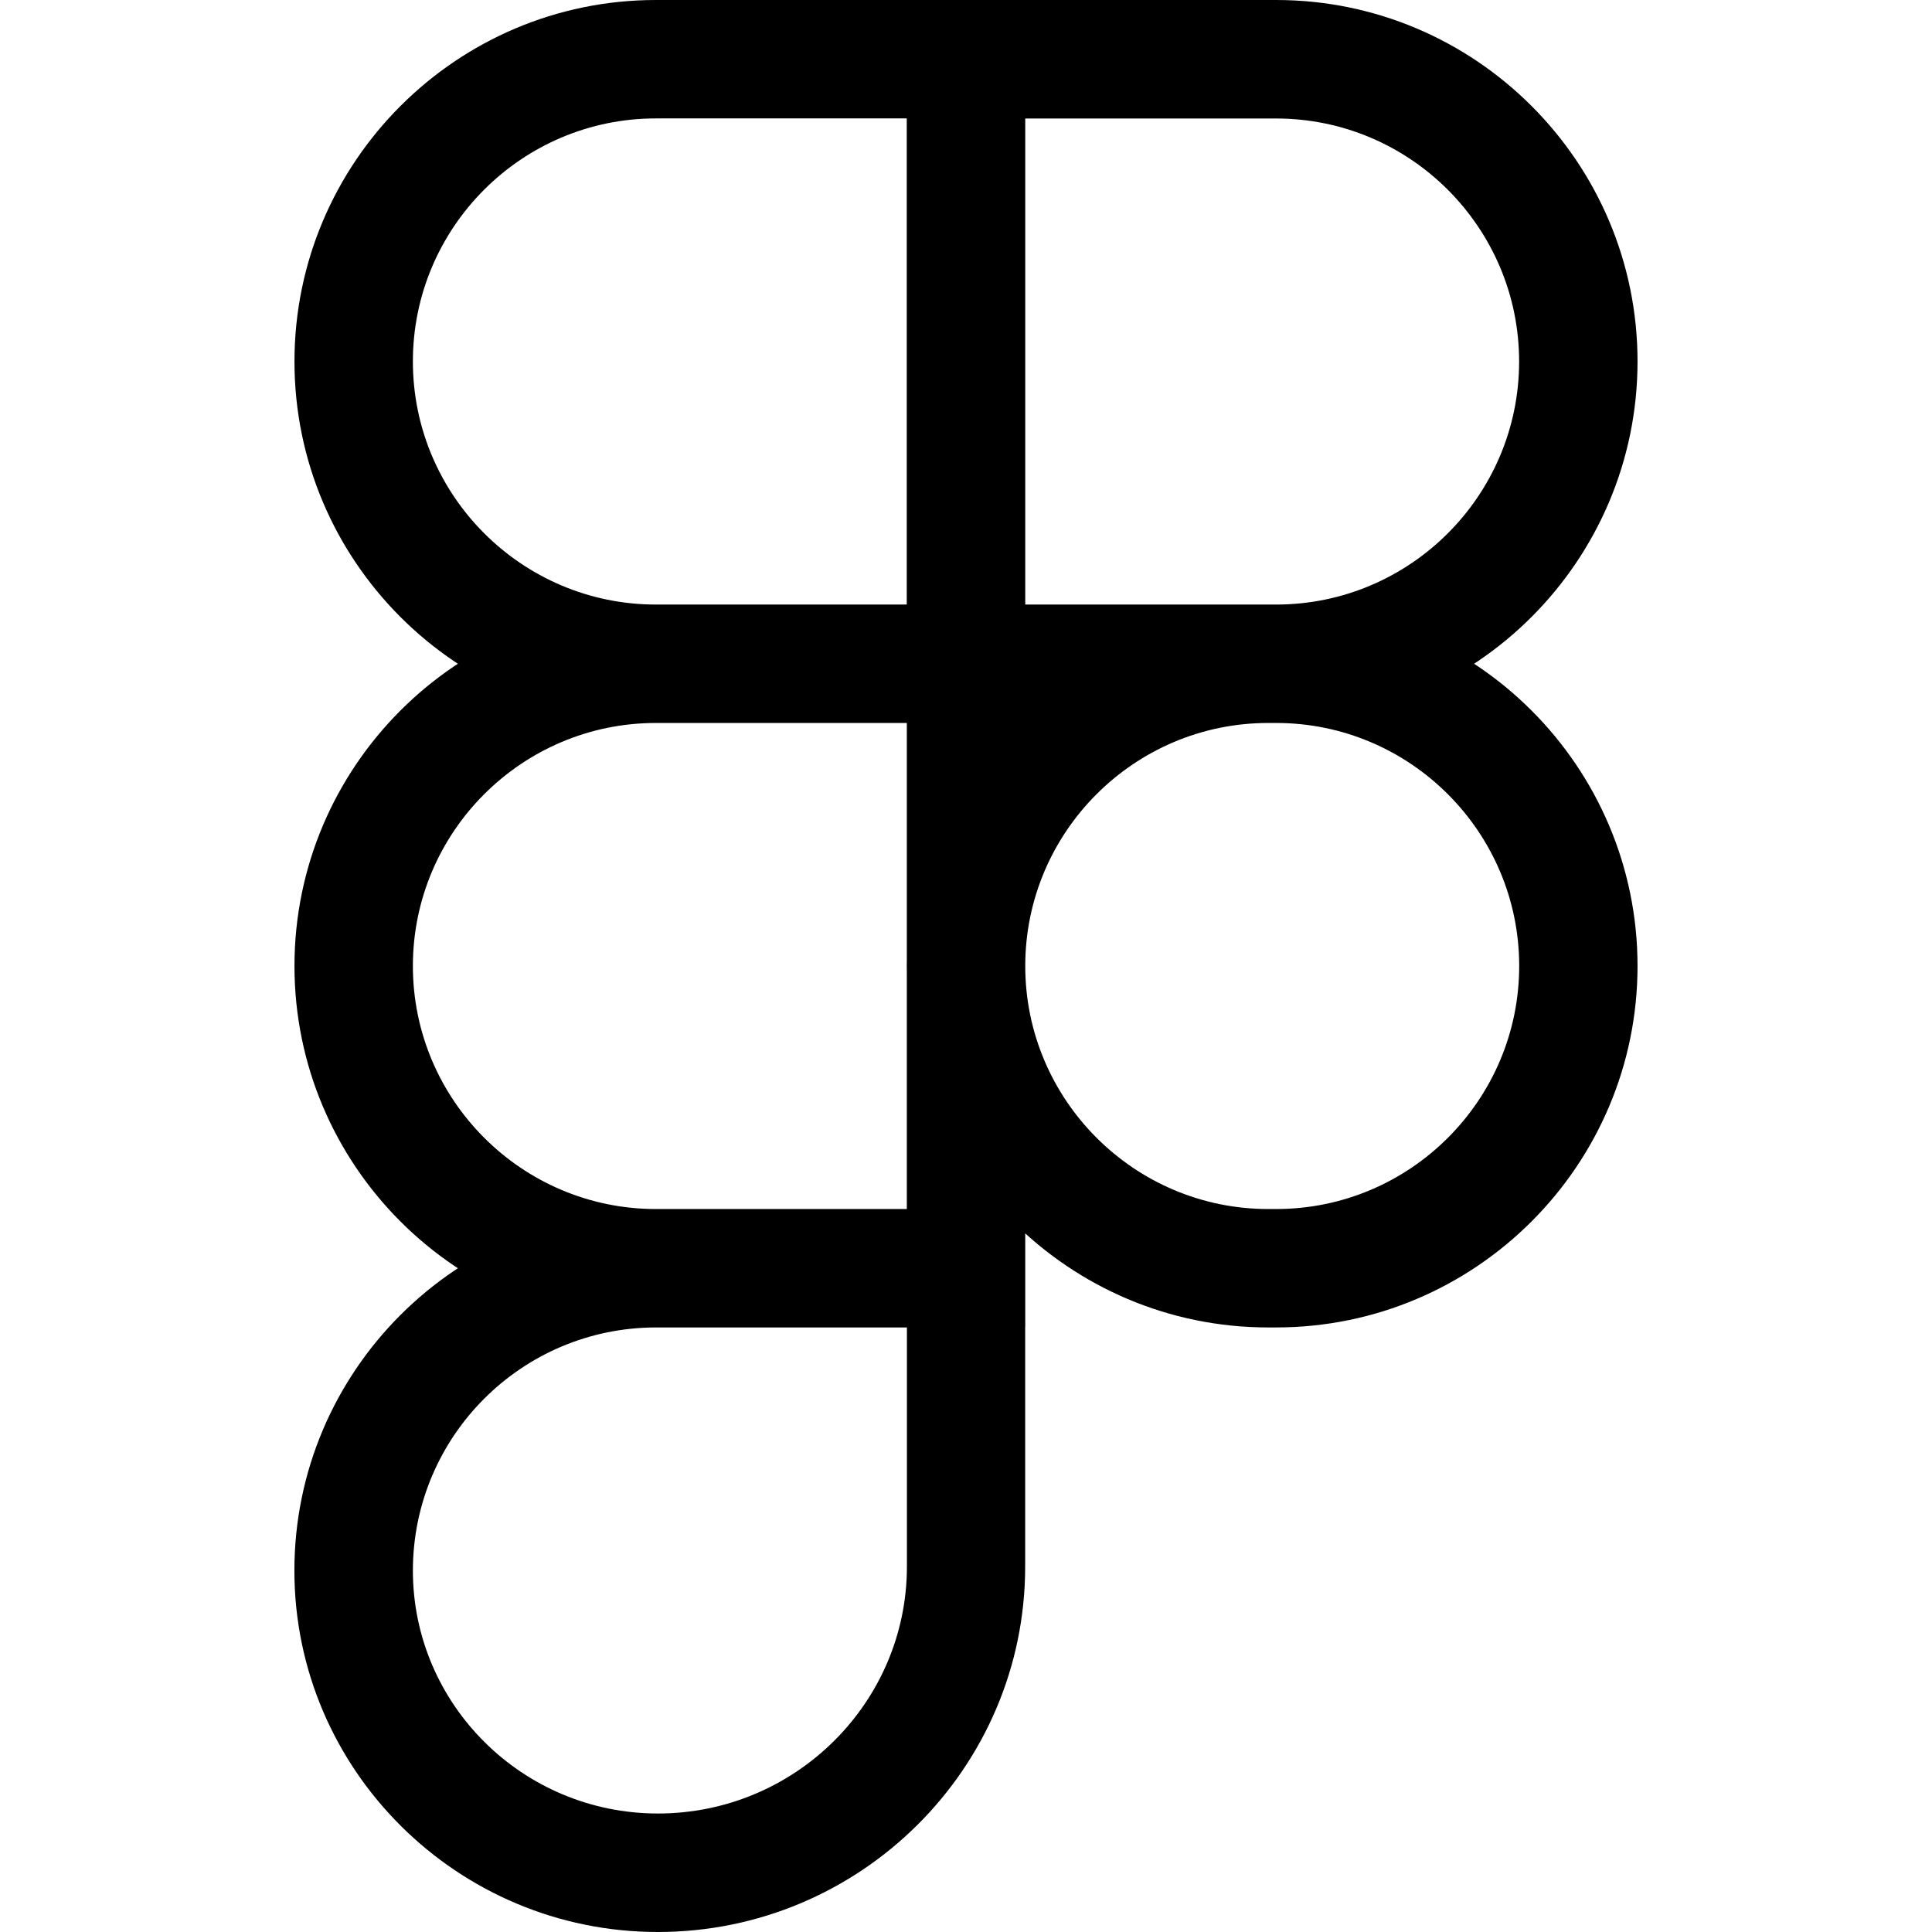
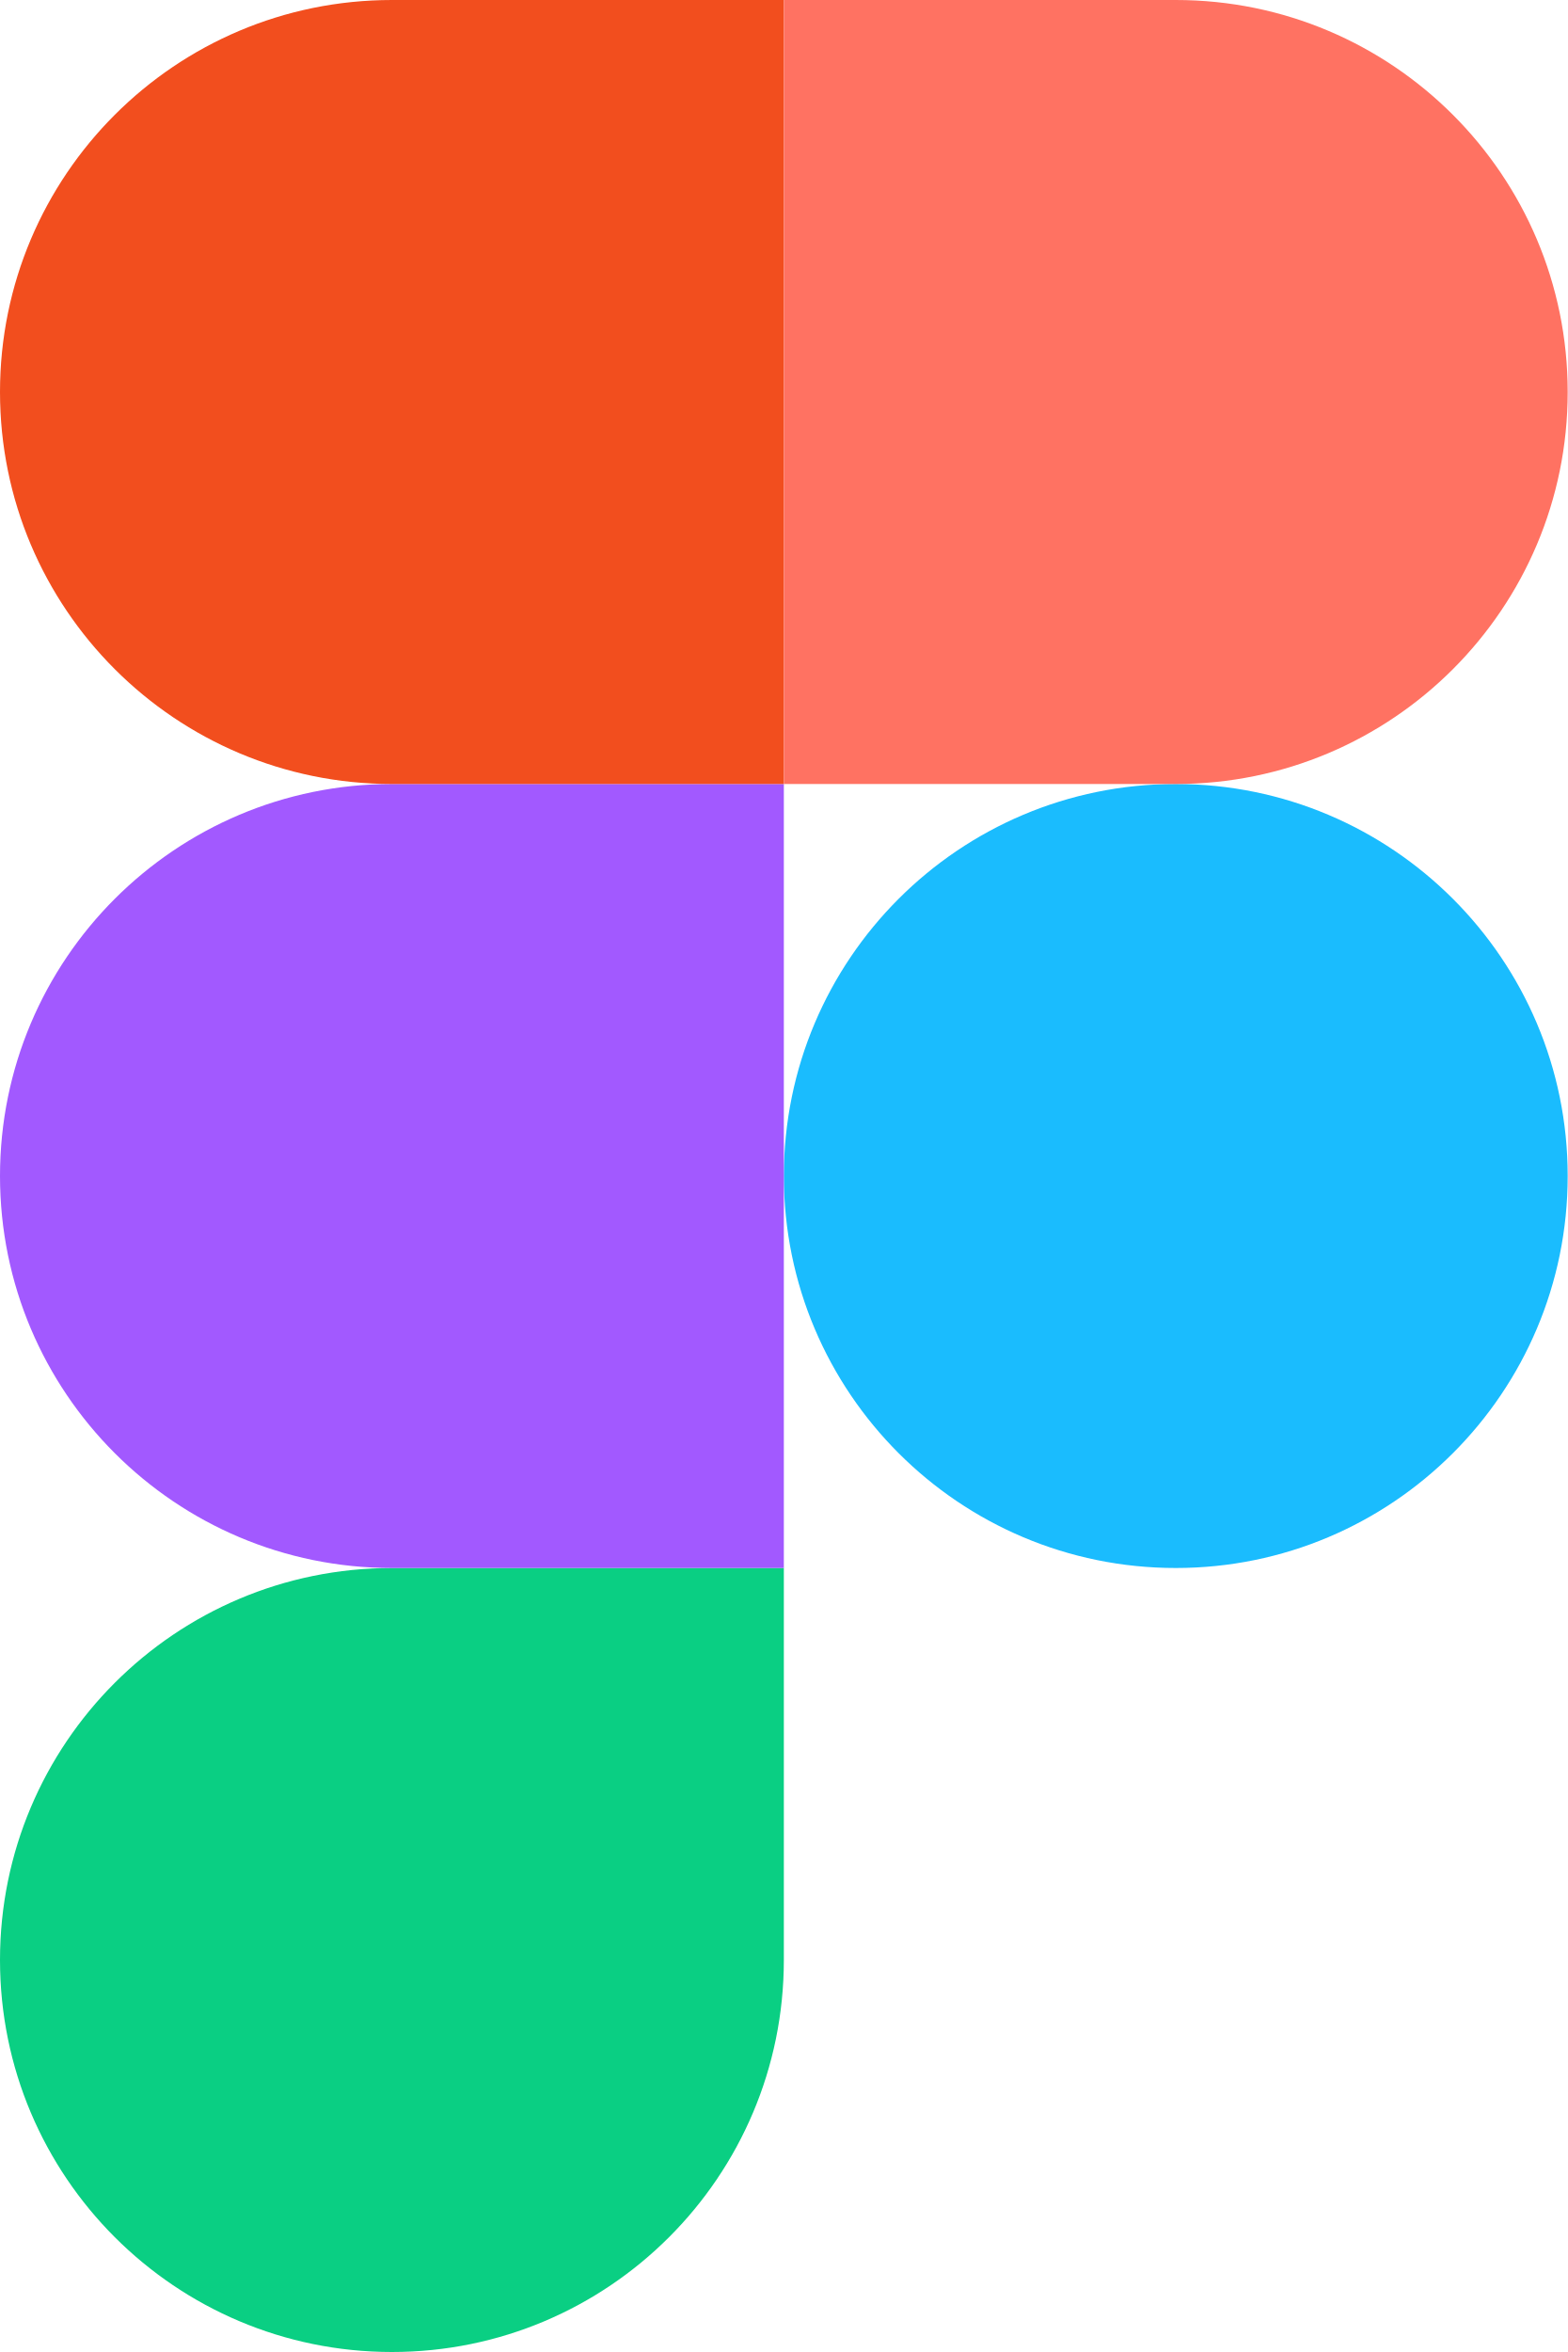
- <svg xmlns="http://www.w3.org/2000/svg" role="img" viewBox="0 0 24 24">
-   <path d="M15.852 8.981h-4.588V0h4.588c2.476 0 4.49 2.014 4.49 4.49s-2.014 4.491-4.49 4.491zM12.735 7.51h3.117c1.665 0 3.019-1.355 3.019-3.019s-1.355-3.019-3.019-3.019h-3.117V7.51zm0 1.471H8.148c-2.476 0-4.49-2.014-4.49-4.49S5.672 0 8.148 0h4.588v8.981zm-4.587-7.51c-1.665 0-3.019 1.355-3.019 3.019s1.354 3.02 3.019 3.02h3.117V1.471H8.148zm4.587 15.019H8.148c-2.476 0-4.49-2.014-4.49-4.49s2.014-4.49 4.49-4.49h4.588v8.98zM8.148 8.981c-1.665 0-3.019 1.355-3.019 3.019s1.355 3.019 3.019 3.019h3.117V8.981H8.148zM8.172 24c-2.489 0-4.515-2.014-4.515-4.49s2.014-4.49 4.49-4.49h4.588v4.441c0 2.503-2.047 4.539-4.563 4.539zm-.024-7.51a3.023 3.023 0 0 0-3.019 3.019c0 1.665 1.365 3.019 3.044 3.019 1.705 0 3.093-1.376 3.093-3.068v-2.97H8.148zm7.704 0h-.098c-2.476 0-4.49-2.014-4.49-4.49s2.014-4.49 4.49-4.49h.098c2.476 0 4.49 2.014 4.49 4.49s-2.014 4.49-4.49 4.49zm-.097-7.509c-1.665 0-3.019 1.355-3.019 3.019s1.355 3.019 3.019 3.019h.098c1.665 0 3.019-1.355 3.019-3.019s-1.355-3.019-3.019-3.019h-.098z" />
+ <svg xmlns="http://www.w3.org/2000/svg" role="img" viewBox="0 0 38 57">
+   <path fill="#1ABCFE" d="M19 28.5c0-5.247 4.253-9.5 9.5-9.5S38 23.253 38 28.5 33.747 38 28.5 38 19 33.747 19 28.5z" />
+   <path fill="#0ACF83" d="M0 47.5C0 42.253 4.253 38 9.5 38H19v9.5c0 5.247-4.253 9.5-9.5 9.5S0 52.747 0 47.5z" />
+   <path fill="#A259FF" d="M0 28.5C0 23.253 4.253 19 9.5 19H19v19H9.5C4.253 38 0 33.747 0 28.5z" />
+   <path fill="#F24E1E" d="M0 9.5C0 4.253 4.253 0 9.5 0H19v19H9.5C4.253 19 0 14.747 0 9.5z" />
+   <path fill="#FF7262" d="M19 0h9.5C33.747 0 38 4.253 38 9.5S33.747 19 28.5 19H19V0z" />
</svg>
